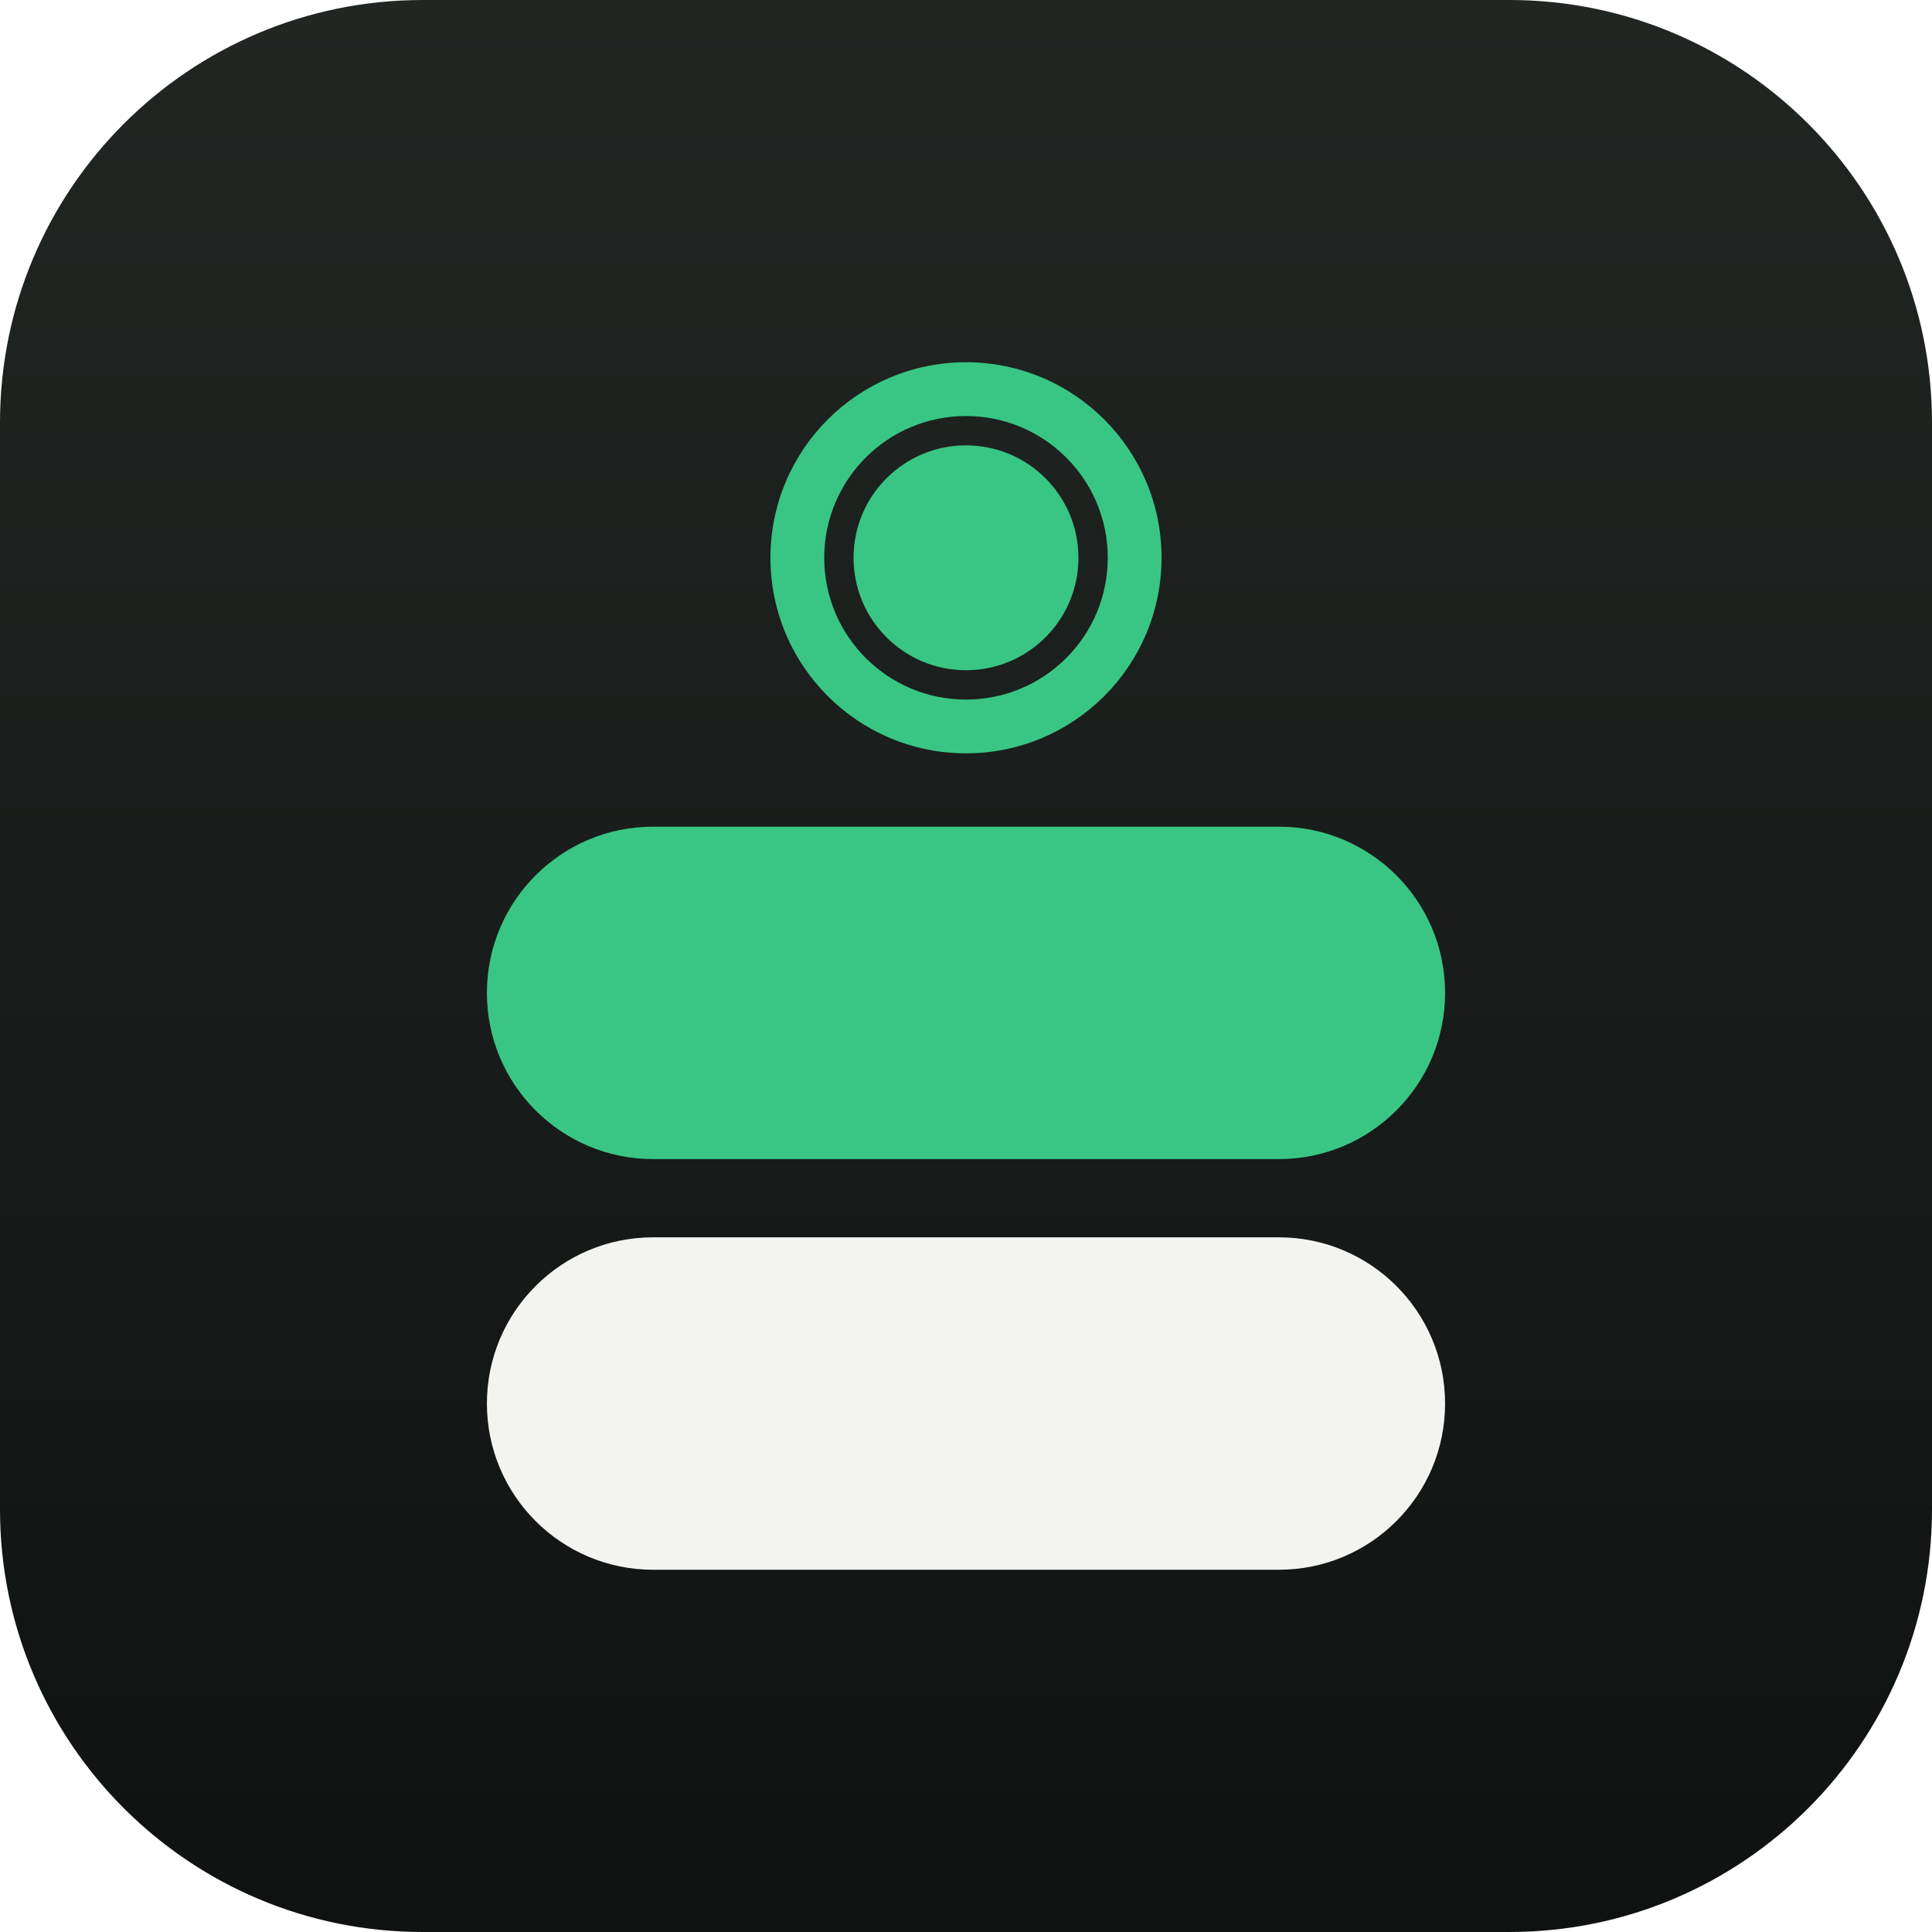
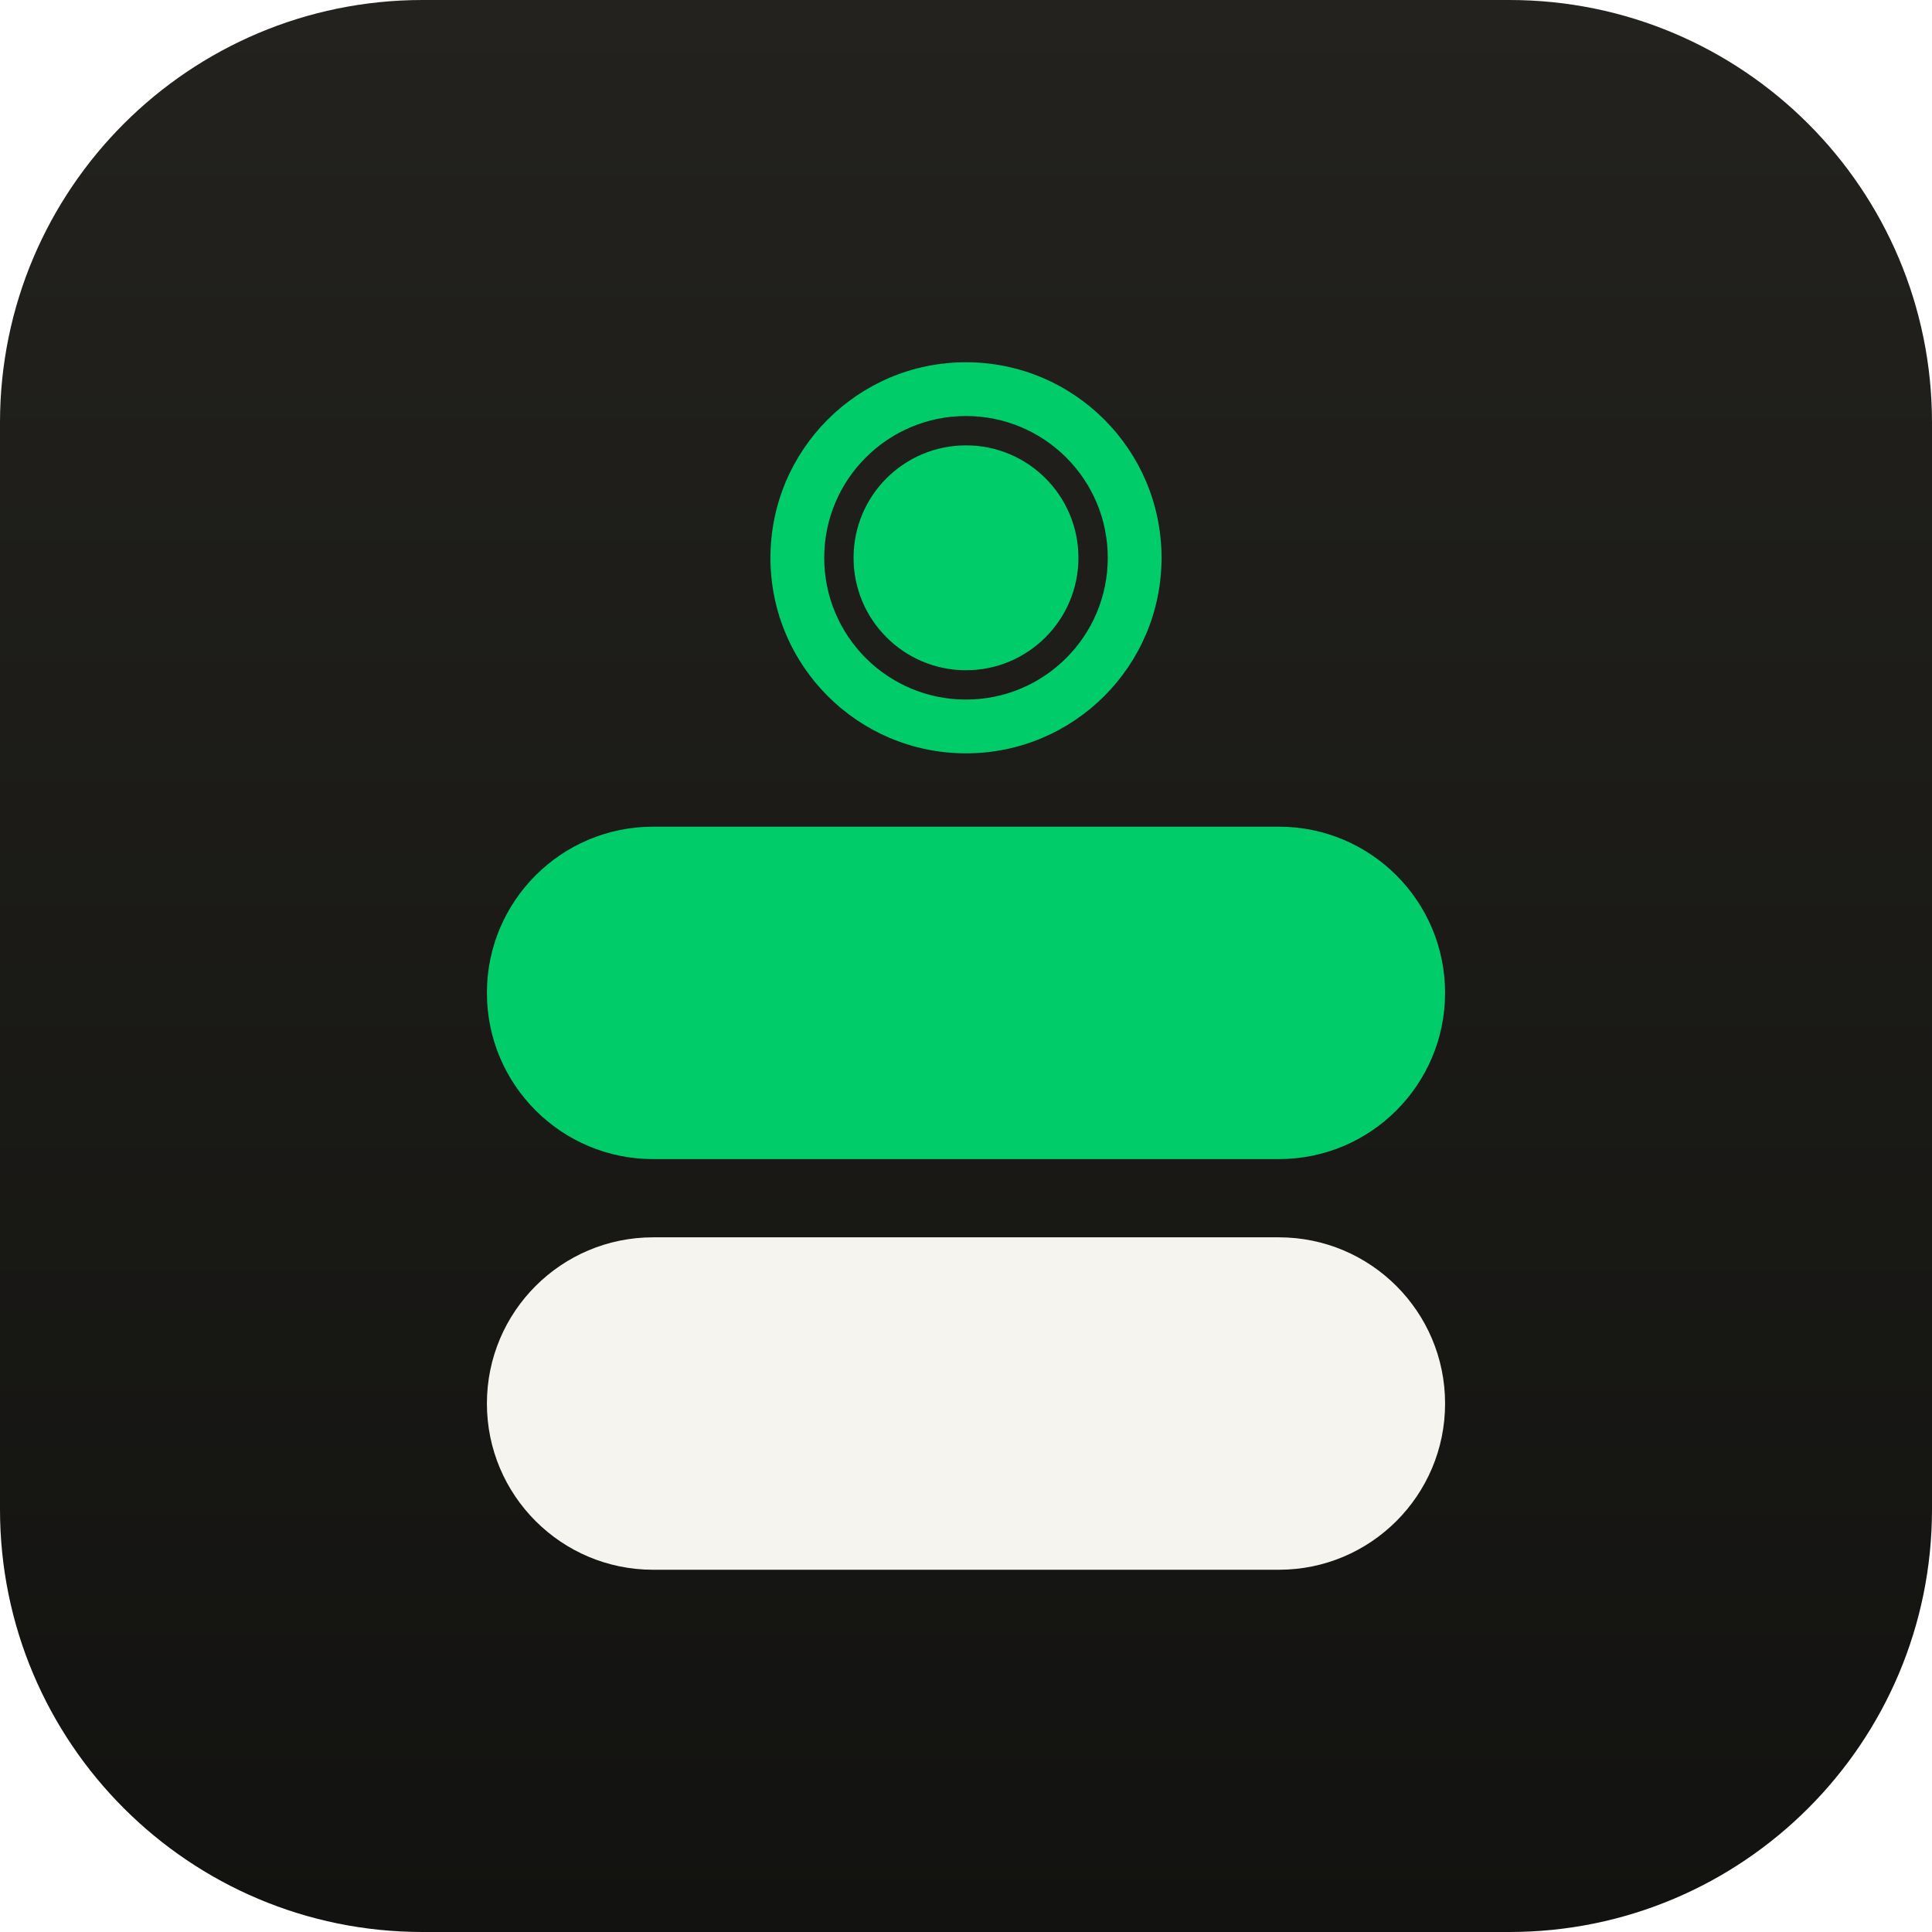
<svg xmlns="http://www.w3.org/2000/svg" width="1024" height="1024" viewBox="0 0 1024 1024">
  <defs>
    <linearGradient id="bg" x1="0" y1="0" x2="0" y2="1">
-       <stop offset="0" stop-color="#212623" />
-       <stop offset="1" stop-color="#0F1211" />
+       <stop offset="0" stop-color="#23221E" />
+       <stop offset="1" stop-color="#121210" />
    </linearGradient>
    <radialGradient id="glow" cx="0.5" cy="0.47" r="0.5">
-       <stop offset="0" stop-color="#39C684" stop-opacity="0.14" />
-       <stop offset="1" stop-color="#39C684" stop-opacity="0" />
+       <stop offset="0" stop-color="#00CC6A" stop-opacity="0.16" />
+       <stop offset="1" stop-color="#00CC6A" stop-opacity="0" />
    </radialGradient>
  </defs>
  <rect width="1024" height="1024" rx="224" fill="url(#bg)" />
  <g transform="translate(258.07,192.00) scale(1.29555)">
-     <path fill-rule="evenodd" fill="#39C684" d="M116 80 a80 80 0 1 0 160 0 a80 80 0 1 0 -160 0 Z M138 80 a58 58 0 1 0 116 0 a58 58 0 1 0 -116 0 Z M150 80 a46 46 0 1 0 92 0 a46 46 0 1 0 -92 0 Z" />
-     <rect x="0" y="190" width="392" height="136" rx="68" fill="#39C684" />
-     <rect x="0" y="358" width="392" height="136" rx="68" fill="#F3F4F0" />
+     <path fill-rule="evenodd" fill="#00CC6A" d="M116 80 a80 80 0 1 0 160 0 a80 80 0 1 0 -160 0 Z M138 80 a58 58 0 1 0 116 0 a58 58 0 1 0 -116 0 Z M150 80 a46 46 0 1 0 92 0 a46 46 0 1 0 -92 0 Z" />
+     <rect x="0" y="190" width="392" height="136" rx="68" fill="#00CC6A" />
+     <rect x="0" y="358" width="392" height="136" rx="68" fill="#F5F4EE" />
  </g>
</svg>
